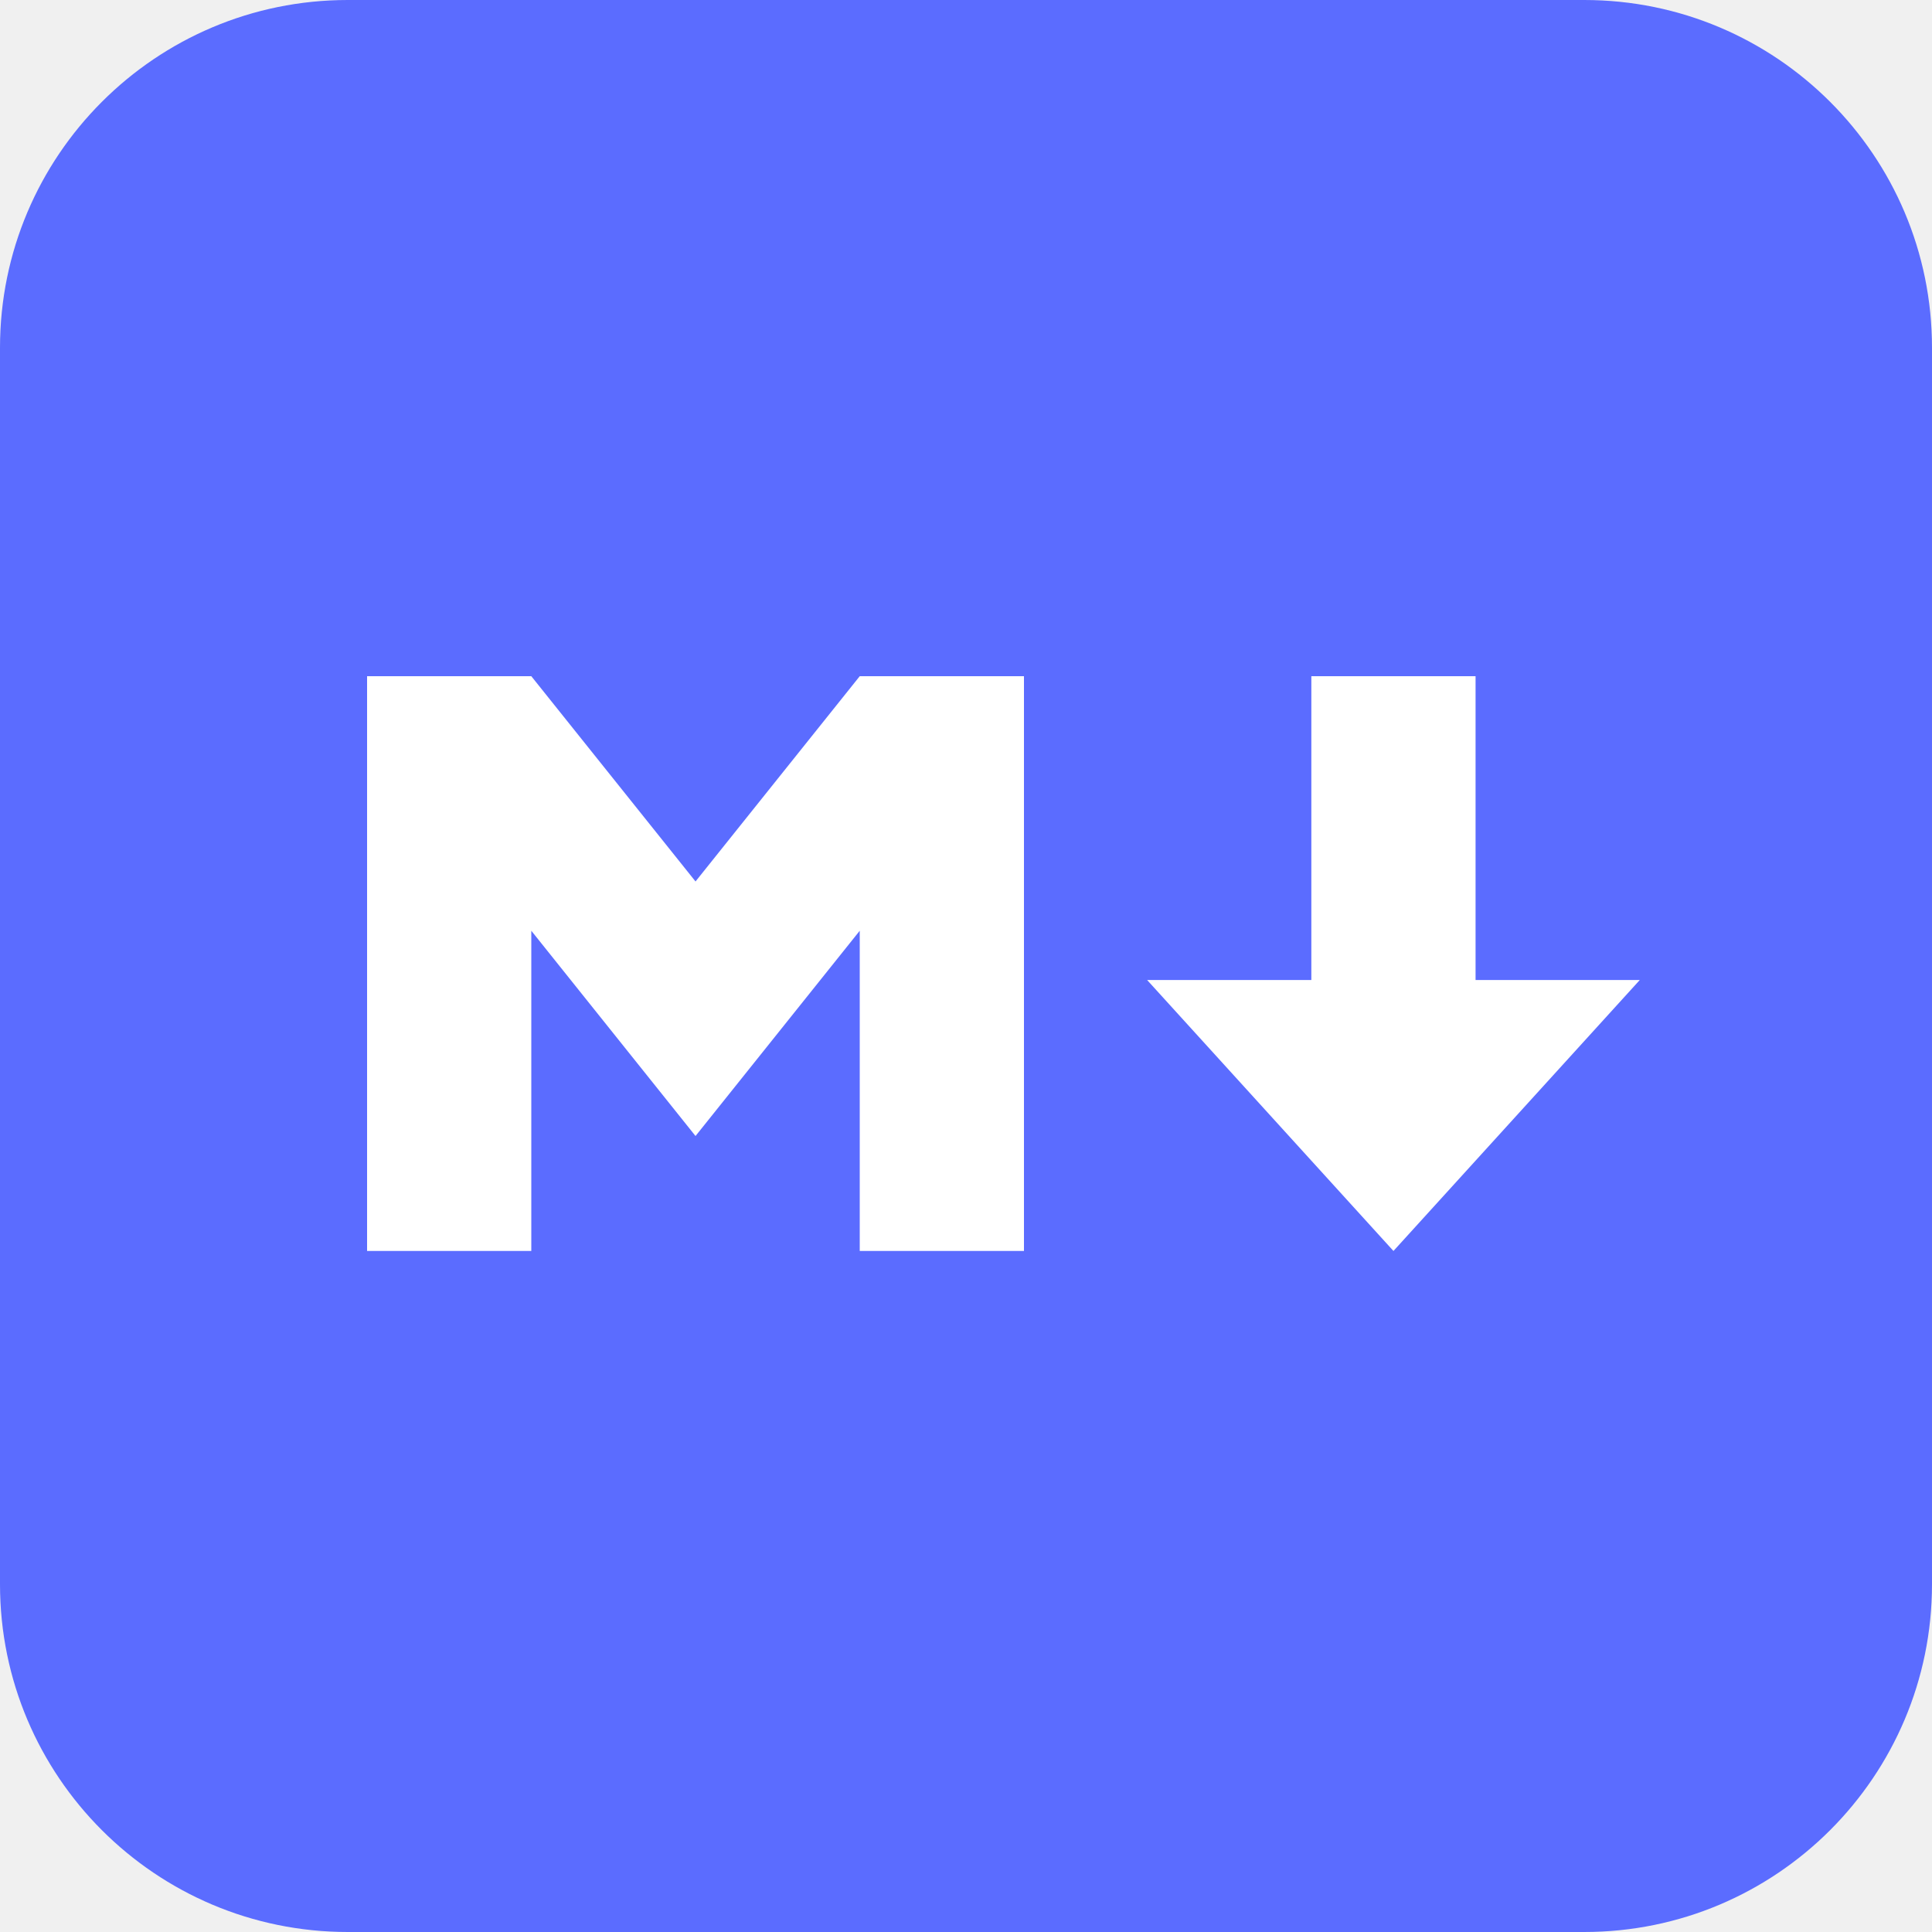
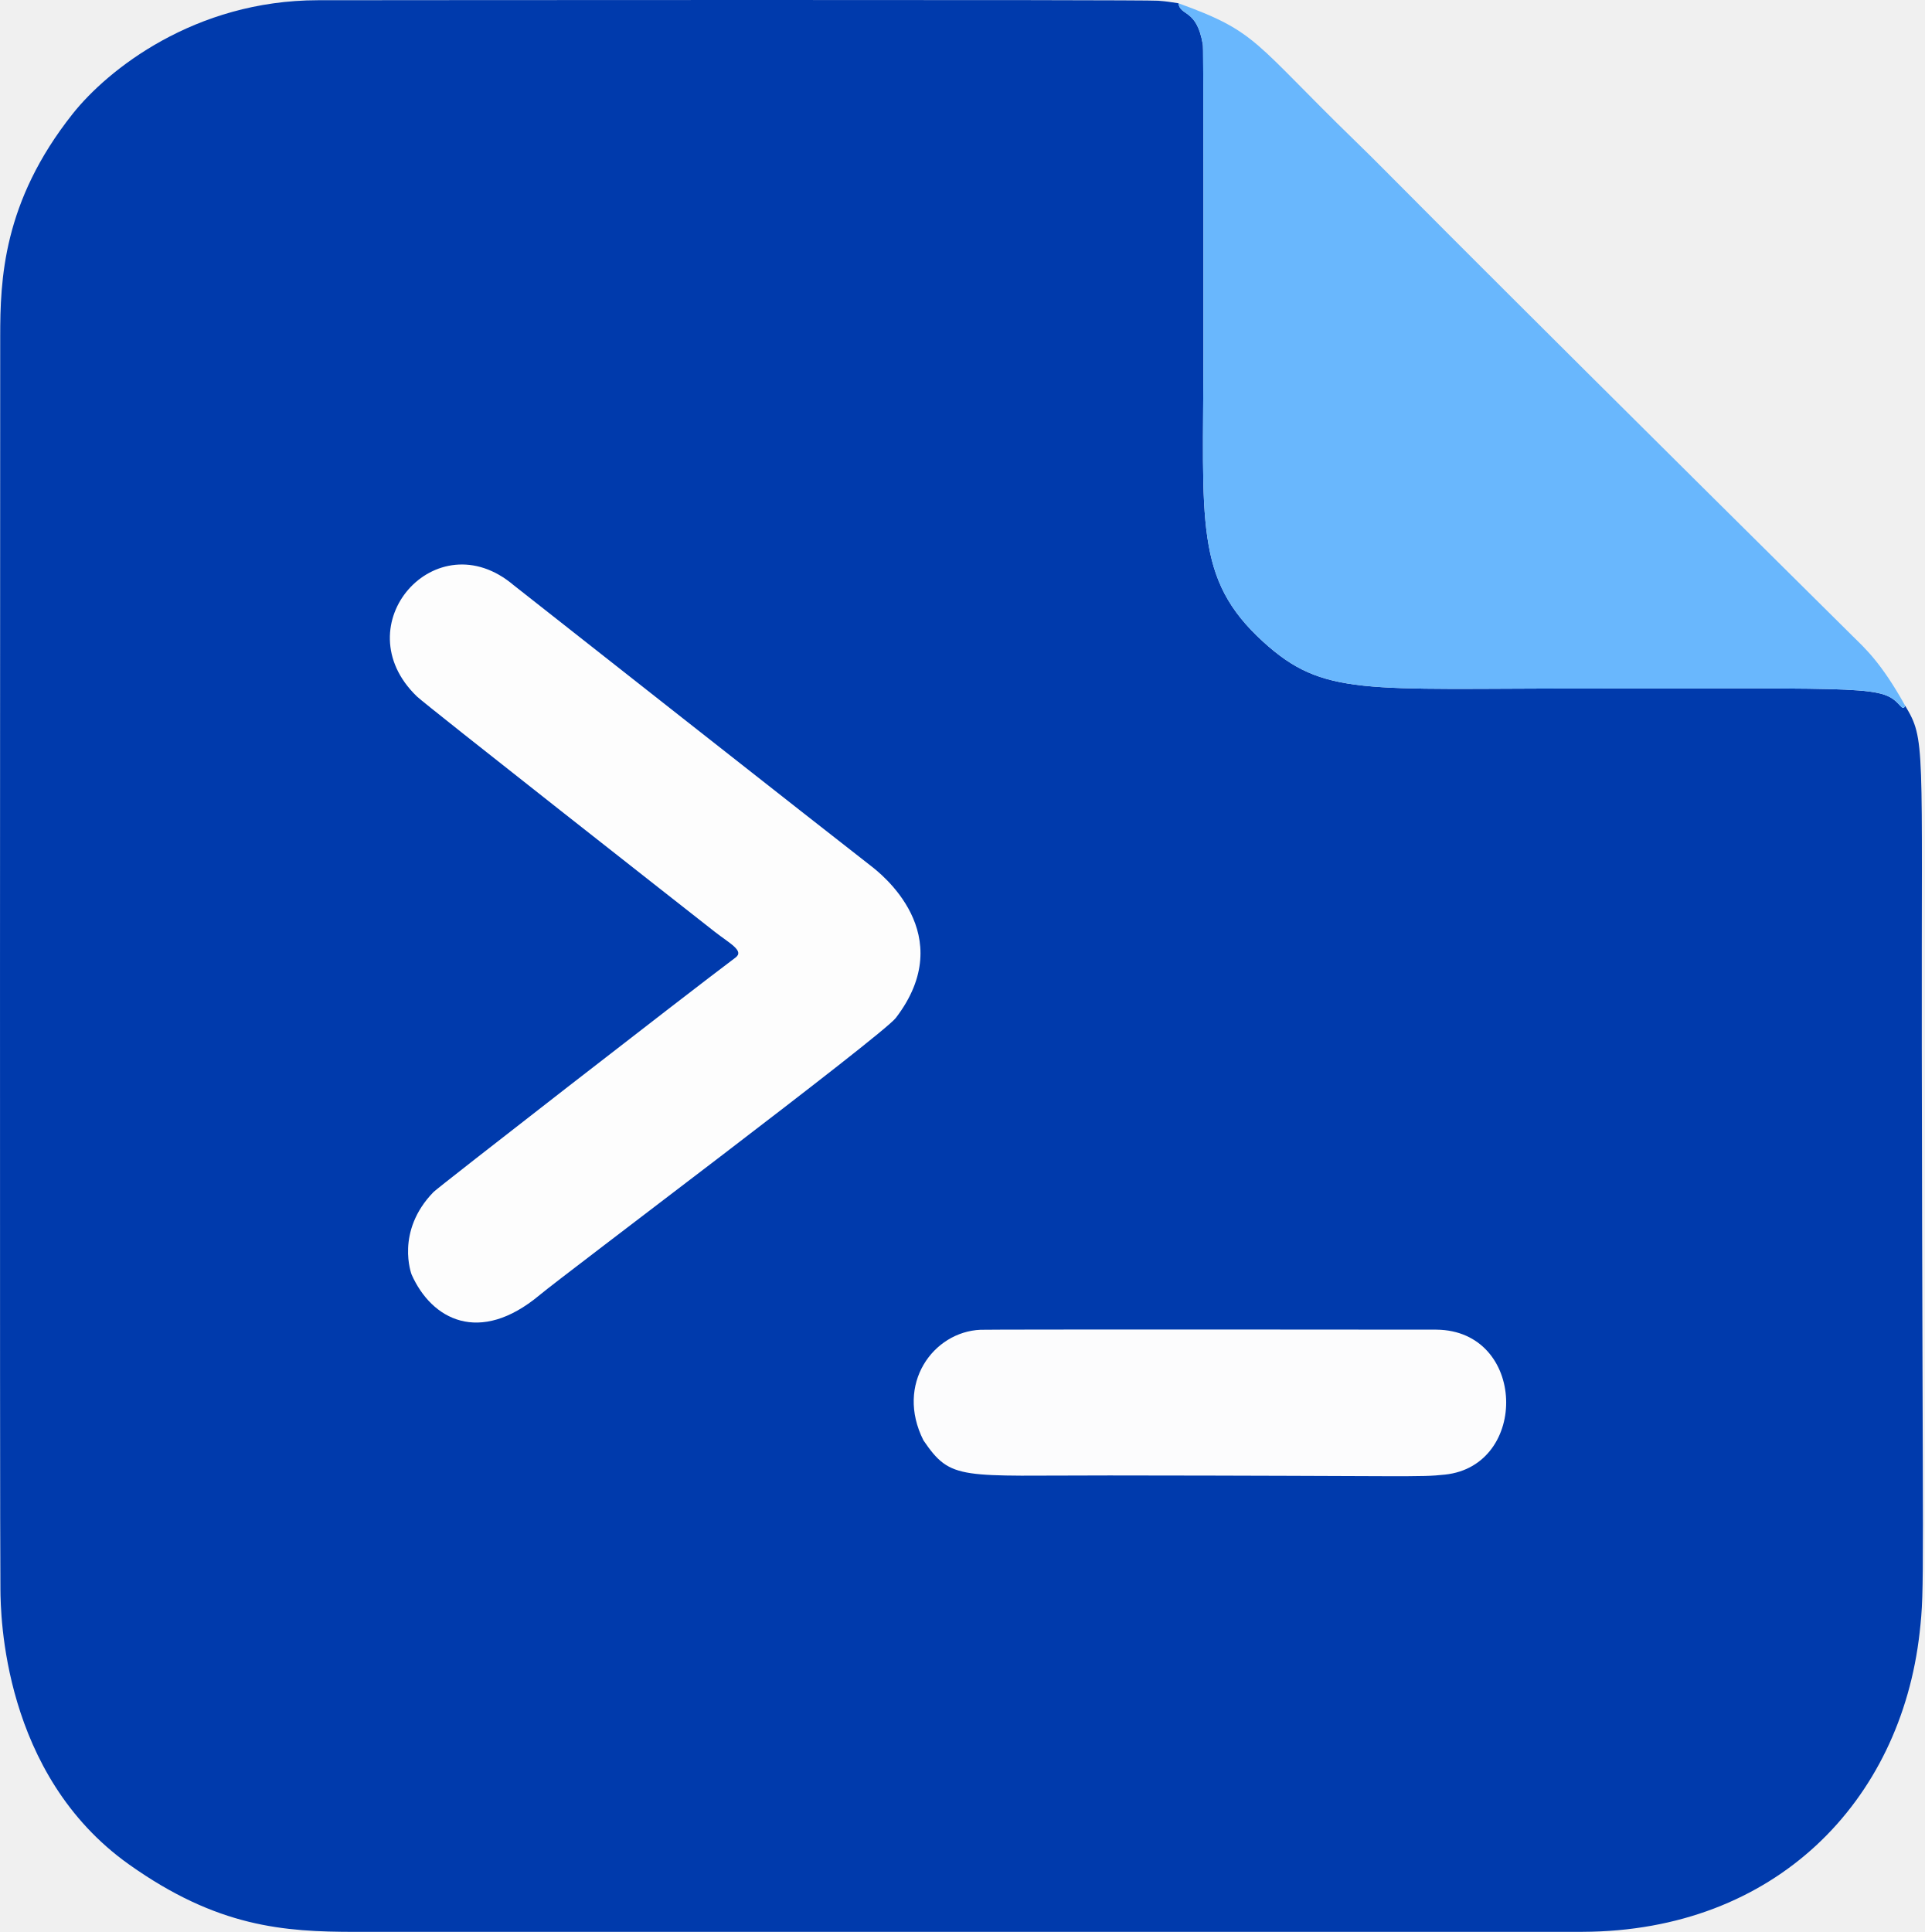
- <svg xmlns="http://www.w3.org/2000/svg" viewBox="0 0 200 200" role="img" aria-label="bitbucket-jira-cli">
-   <rect width="200" height="200" rx="36" fill="#5b6cff" />
-   <g fill="#fff" transform="translate(38 70) scale(0.85)">
-     <path d="M0 70V0h20l20 25L60 0h20v70H60V31L40 56 20 31v39z" />
-     <path d="M125 70L95 37h20V0h20v37h20z" />
+ <svg xmlns="http://www.w3.org/2000/svg" width="100%" height="100%" viewBox="0 0 822 825" version="1.1" xml:space="preserve" style="fill-rule:evenodd;clip-rule:evenodd;stroke-linejoin:round;stroke-miterlimit:2;">
+   <g id="Background">
+     <path d="M503.206,1.383C504.017,7.041 511.047,3.666 513.62,18.903C513.801,19.976 513.944,19.932 513.897,151.038C513.871,223.071 509.894,247.159 539.392,274.033C565.198,297.544 582.402,293.941 677.052,294C801.534,294.079 803.544,292.678 811.747,301.676C813.083,303.141 813.494,301.411 813.588,301.397C822.306,315.902 820.499,317.074 820.663,447.394C820.954,677.264 821.972,677.284 819.74,697.139C811.638,769.204 758.197,824.648 675.827,824.924C501.114,824.93 326.401,824.936 151.688,824.941C121.181,824.938 92.848,822.966 55.12,796.175C0.986,757.734 0.289,689.204 0.184,678.839C-0.15,646.006 0.069,186.503 0.089,143.691C0.101,119.579 1.133,86.308 31.02,48.623C45.922,29.833 83.055,0.144 135.773,0.098C164.478,0.073 488.168,-0.208 494.591,0.311C498.943,0.663 498.831,0.762 503.206,1.383Z" style="fill:#003aac;" />
+     <path d="M503.206,1.383C537.18,13.646 535.007,17.767 579.009,60.49C596.205,77.187 595.537,77.811 791.35,271.847C796.19,276.643 803.351,282.906 813.588,301.397C813.494,301.411 813.083,303.141 811.747,301.676C803.544,292.678 801.534,294.079 677.052,294C582.402,293.941 565.198,297.544 539.392,274.033C509.894,247.159 513.871,223.071 513.897,151.038C513.944,19.932 513.801,19.976 513.62,18.903C511.047,3.666 504.017,7.041 503.206,1.383Z" style="fill:#69b7fd;" />
+     <path d="M175.778,544.279C175.77,544.248 168.671,525.909 185.131,509.009C187.043,507.046 293.274,424.501 314.115,408.878C317.954,406 311.543,402.848 305.197,397.869C294.996,389.864 181.777,301.019 178.013,297.386C146.419,266.88 186.275,221.843 219.338,249.879C219.852,250.315 360.301,360.832 371.689,369.589C375.874,372.807 409.878,398.954 382.538,434.676C376.804,442.168 241.38,543.881 230.354,553.072C204.738,574.423 184.347,563.525 175.778,544.279Z" style="fill:#fdfdfd;" />
+     <path d="M394.339,615.059C382.197,590.982 398.538,568.707 418.68,567.841C423.054,567.653 607.467,567.733 613.369,567.787C651.899,568.142 653.039,625.893 617.027,629.687C605.629,630.888 605.63,630.156 473.765,630.045C409.975,629.991 406.227,632.543 394.339,615.059Z" style="fill:#fcfcfd;" />
  </g>
</svg>
